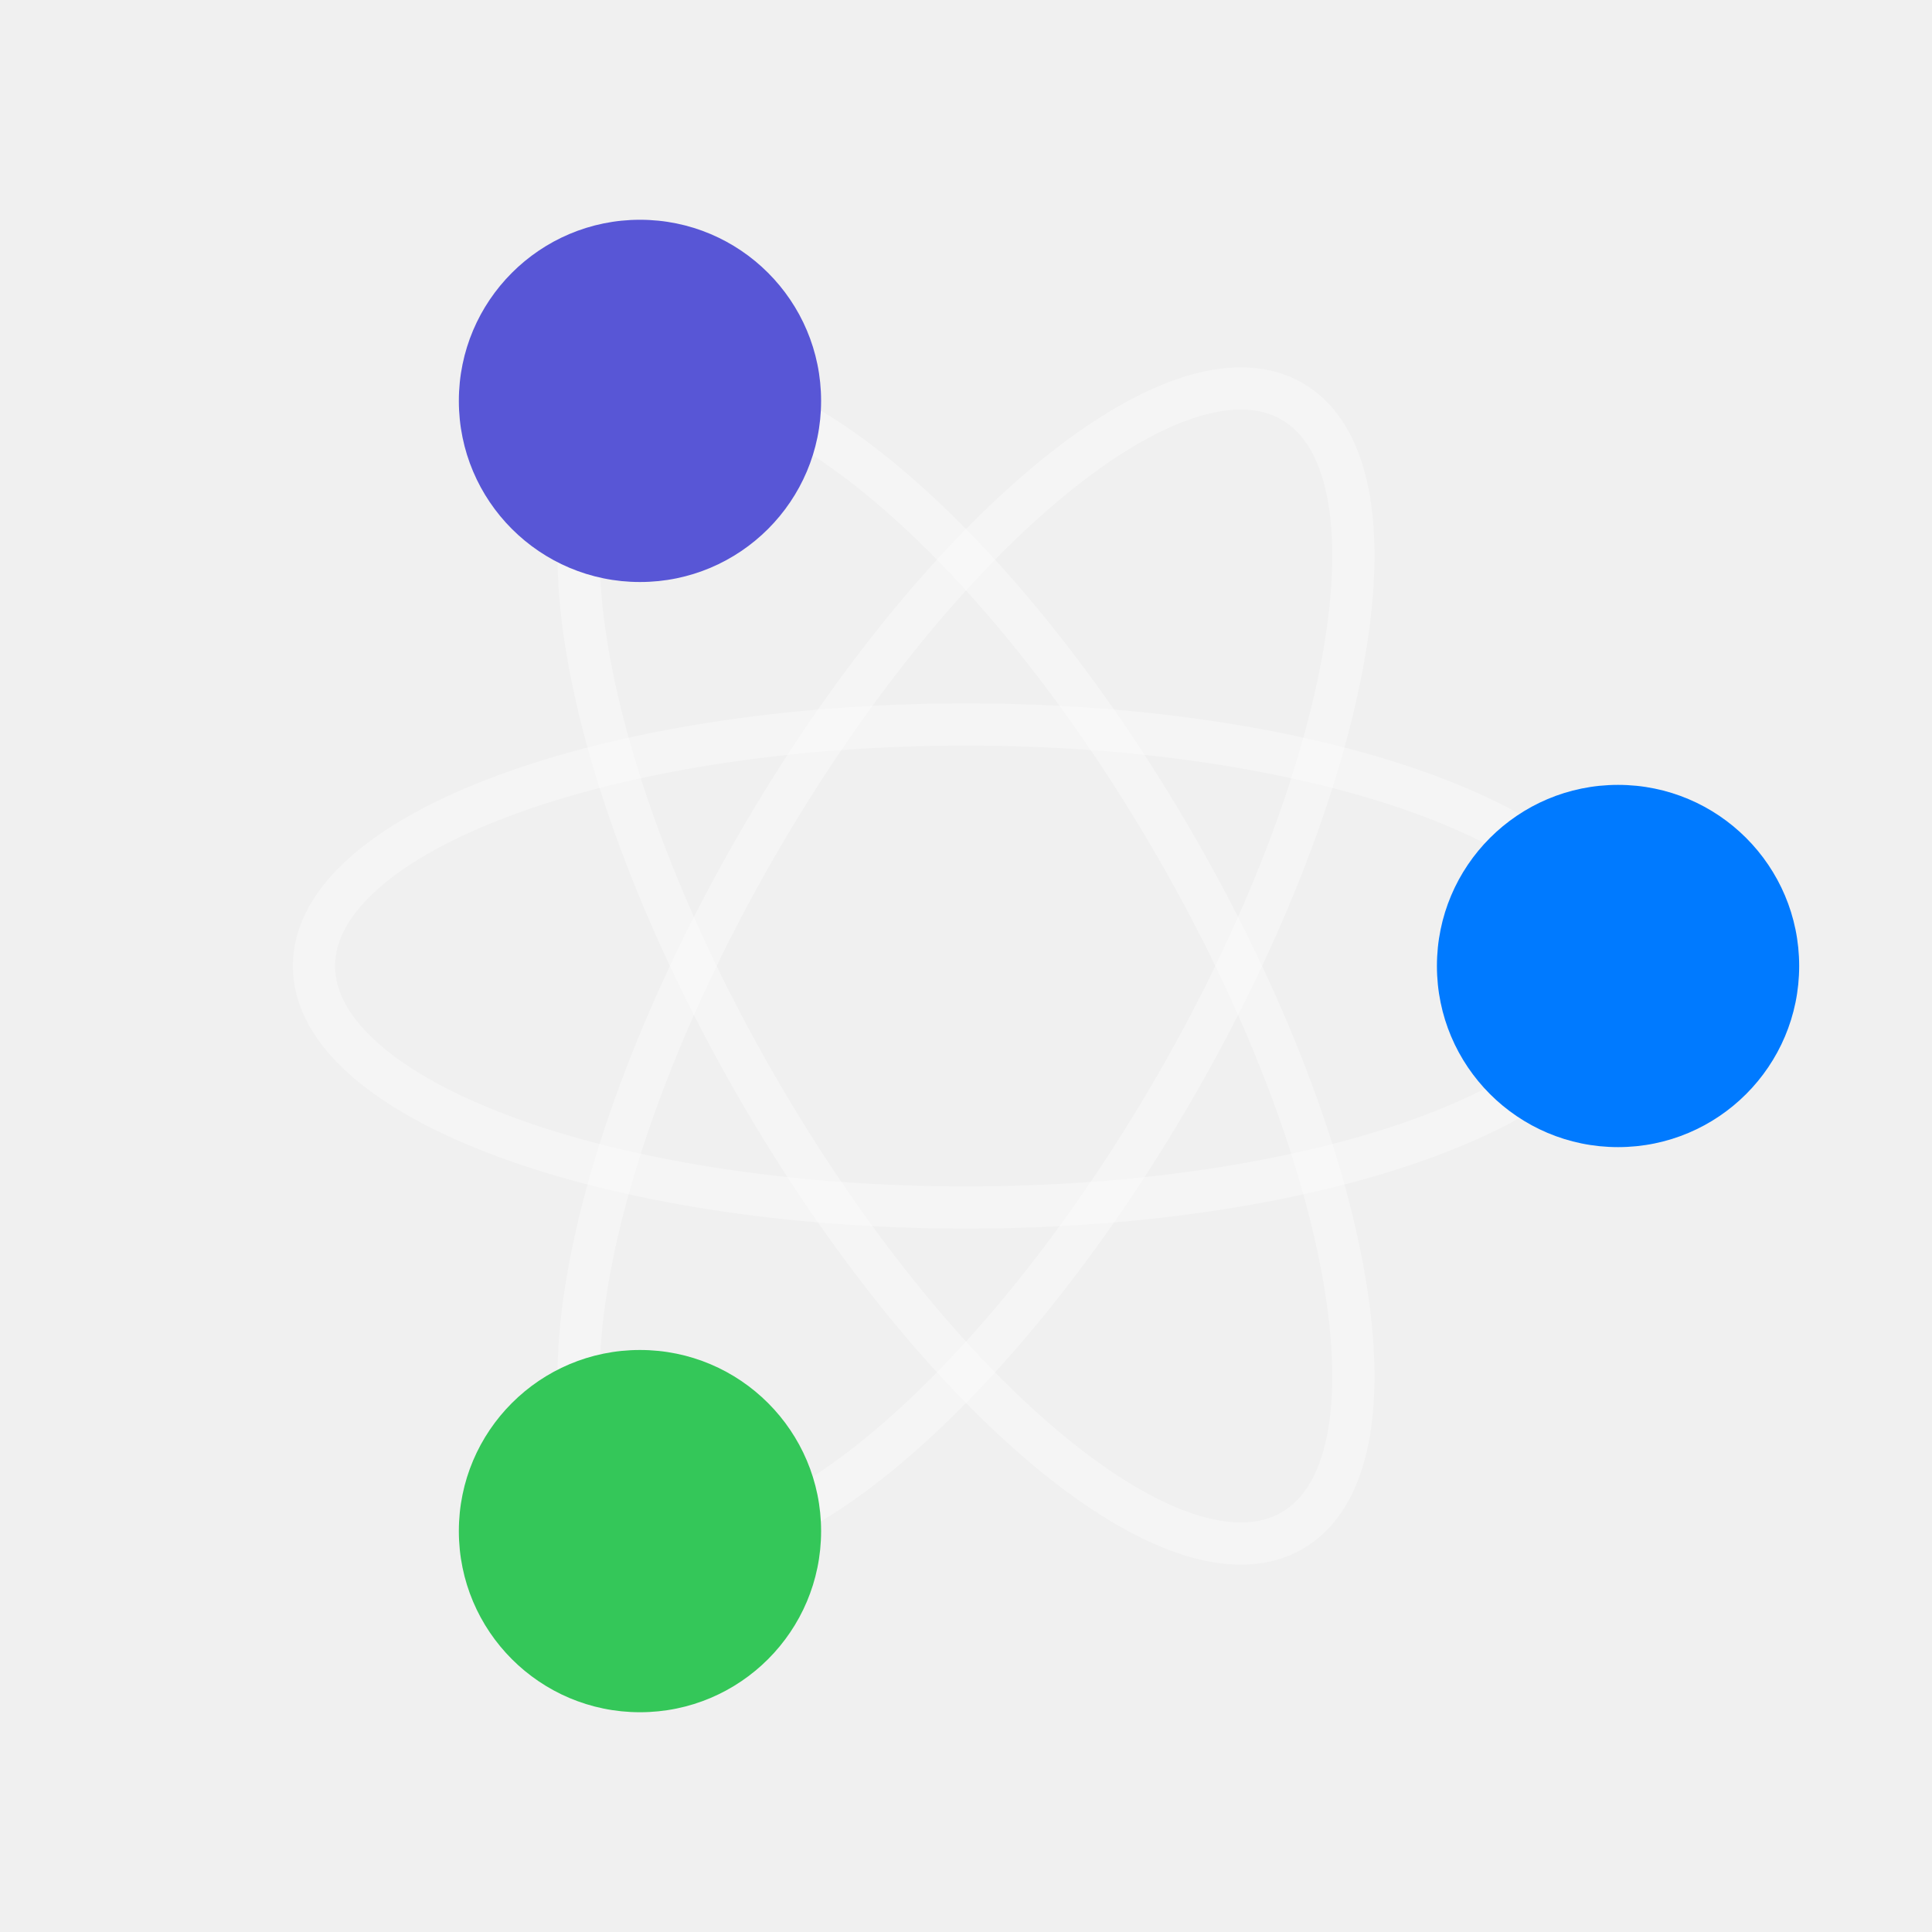
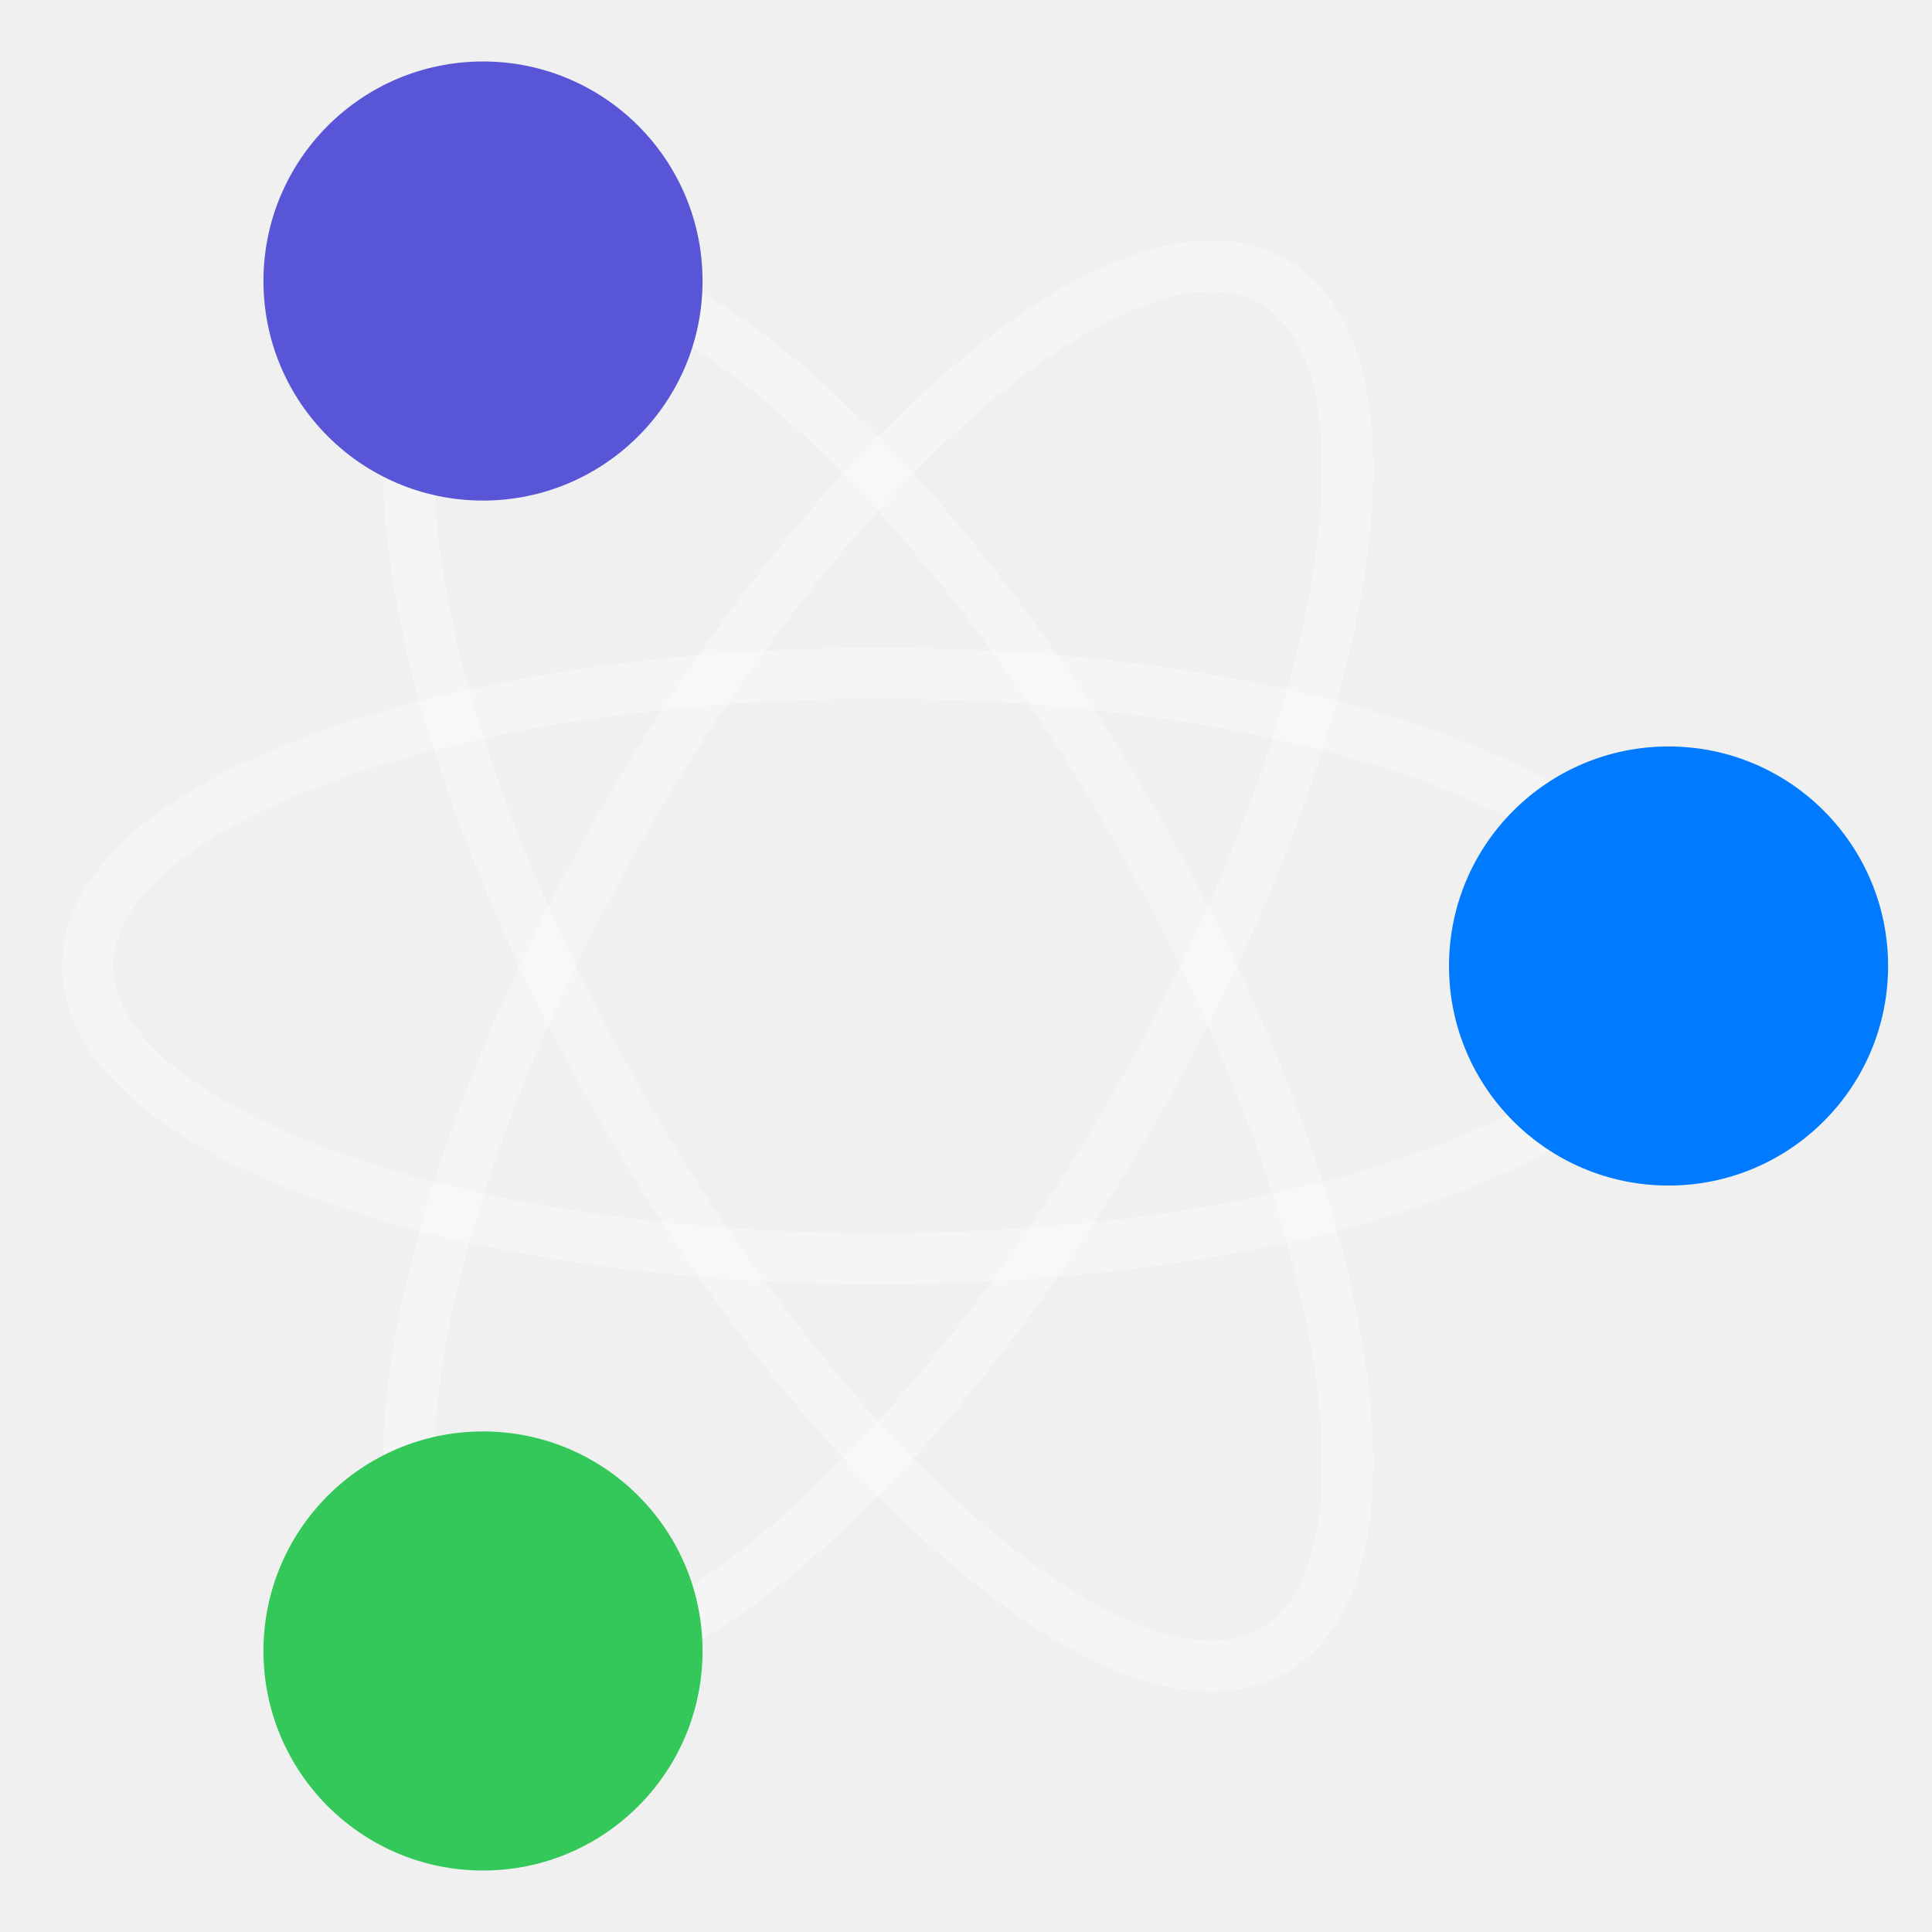
- <svg xmlns="http://www.w3.org/2000/svg" viewBox="0 0 80 80" width="80" height="80" fill="none" role="img" aria-label="nexus">
+ <svg xmlns="http://www.w3.org/2000/svg" viewBox="10 7 66 66" width="66" height="66" fill="none" role="img" aria-label="nexus">
  <ellipse cx="40" cy="40" rx="27" ry="10" fill="none" stroke="#ffffff" stroke-width="1.75" opacity="0.32" />
  <ellipse cx="40" cy="40" rx="27" ry="10" fill="none" stroke="#ffffff" stroke-width="1.75" opacity="0.32" transform="rotate(60 40 40)" />
  <ellipse cx="40" cy="40" rx="27" ry="10" fill="none" stroke="#ffffff" stroke-width="1.75" opacity="0.32" transform="rotate(120 40 40)" />
  <circle cx="67" cy="40" r="7.5" fill="#007AFF" />
  <circle cx="26.5" cy="63.4" r="7.5" fill="#34C759" />
  <circle cx="26.5" cy="16.6" r="7.5" fill="#5856D6" />
</svg>
